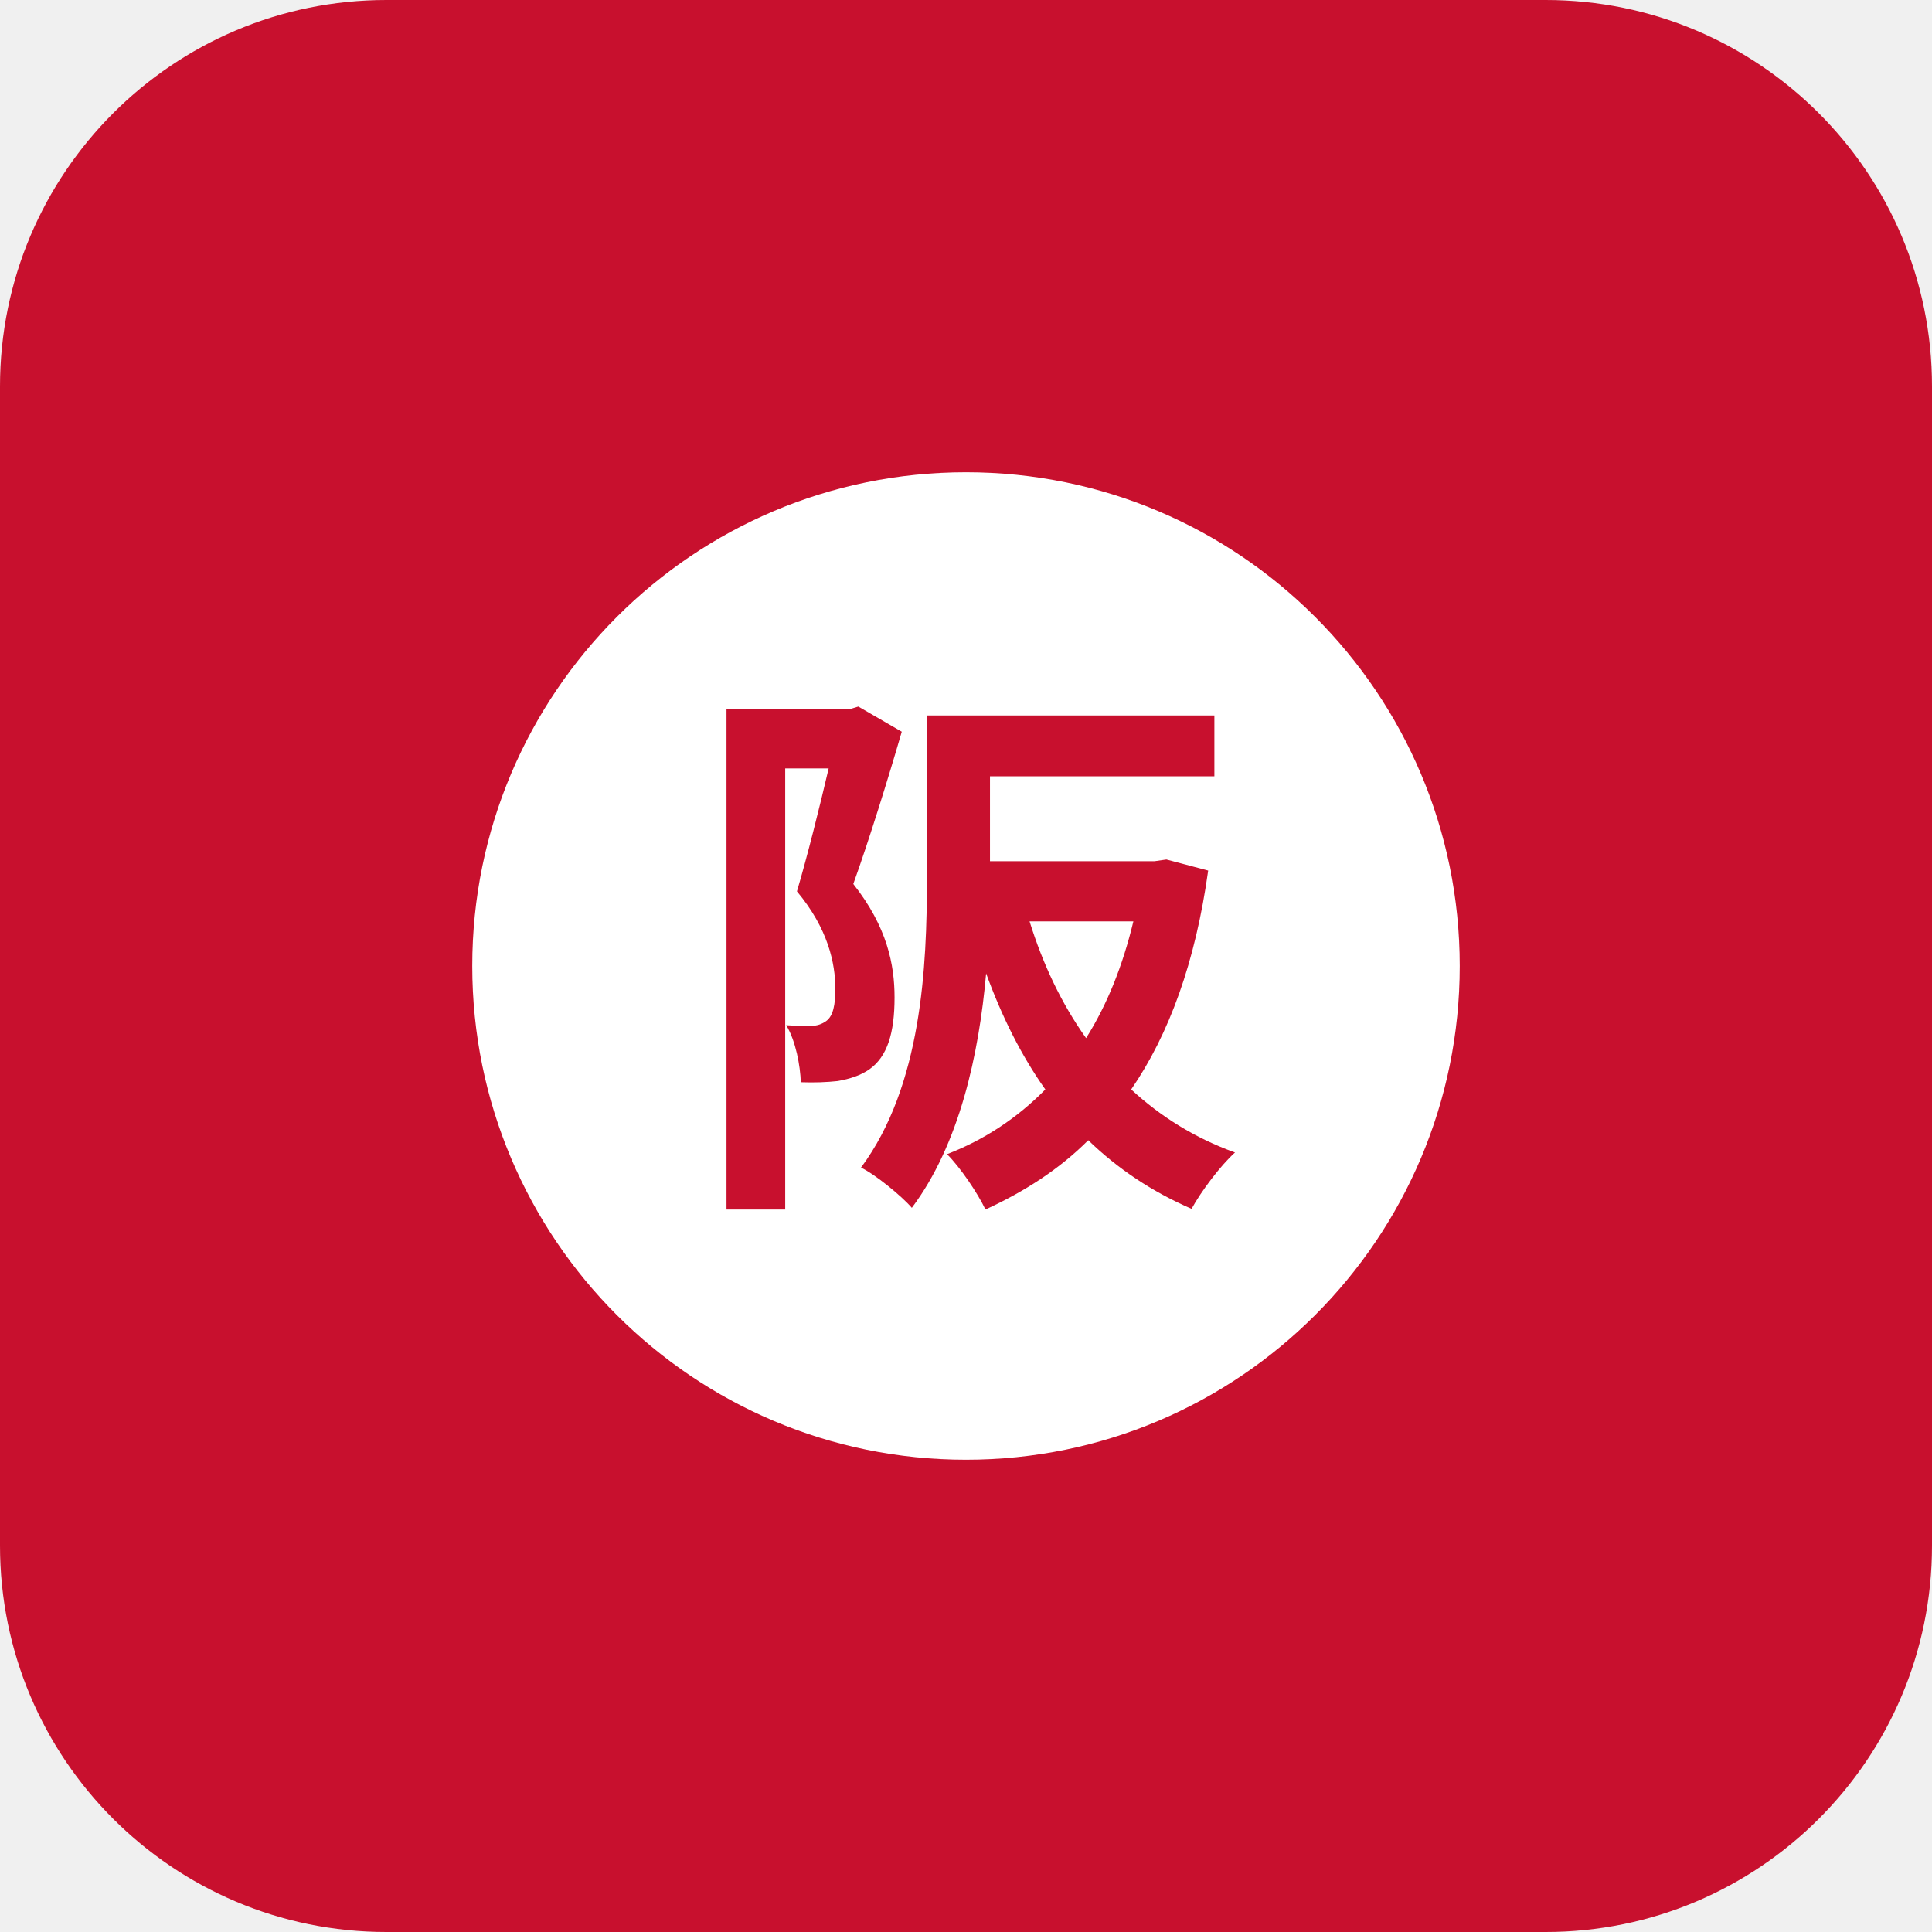
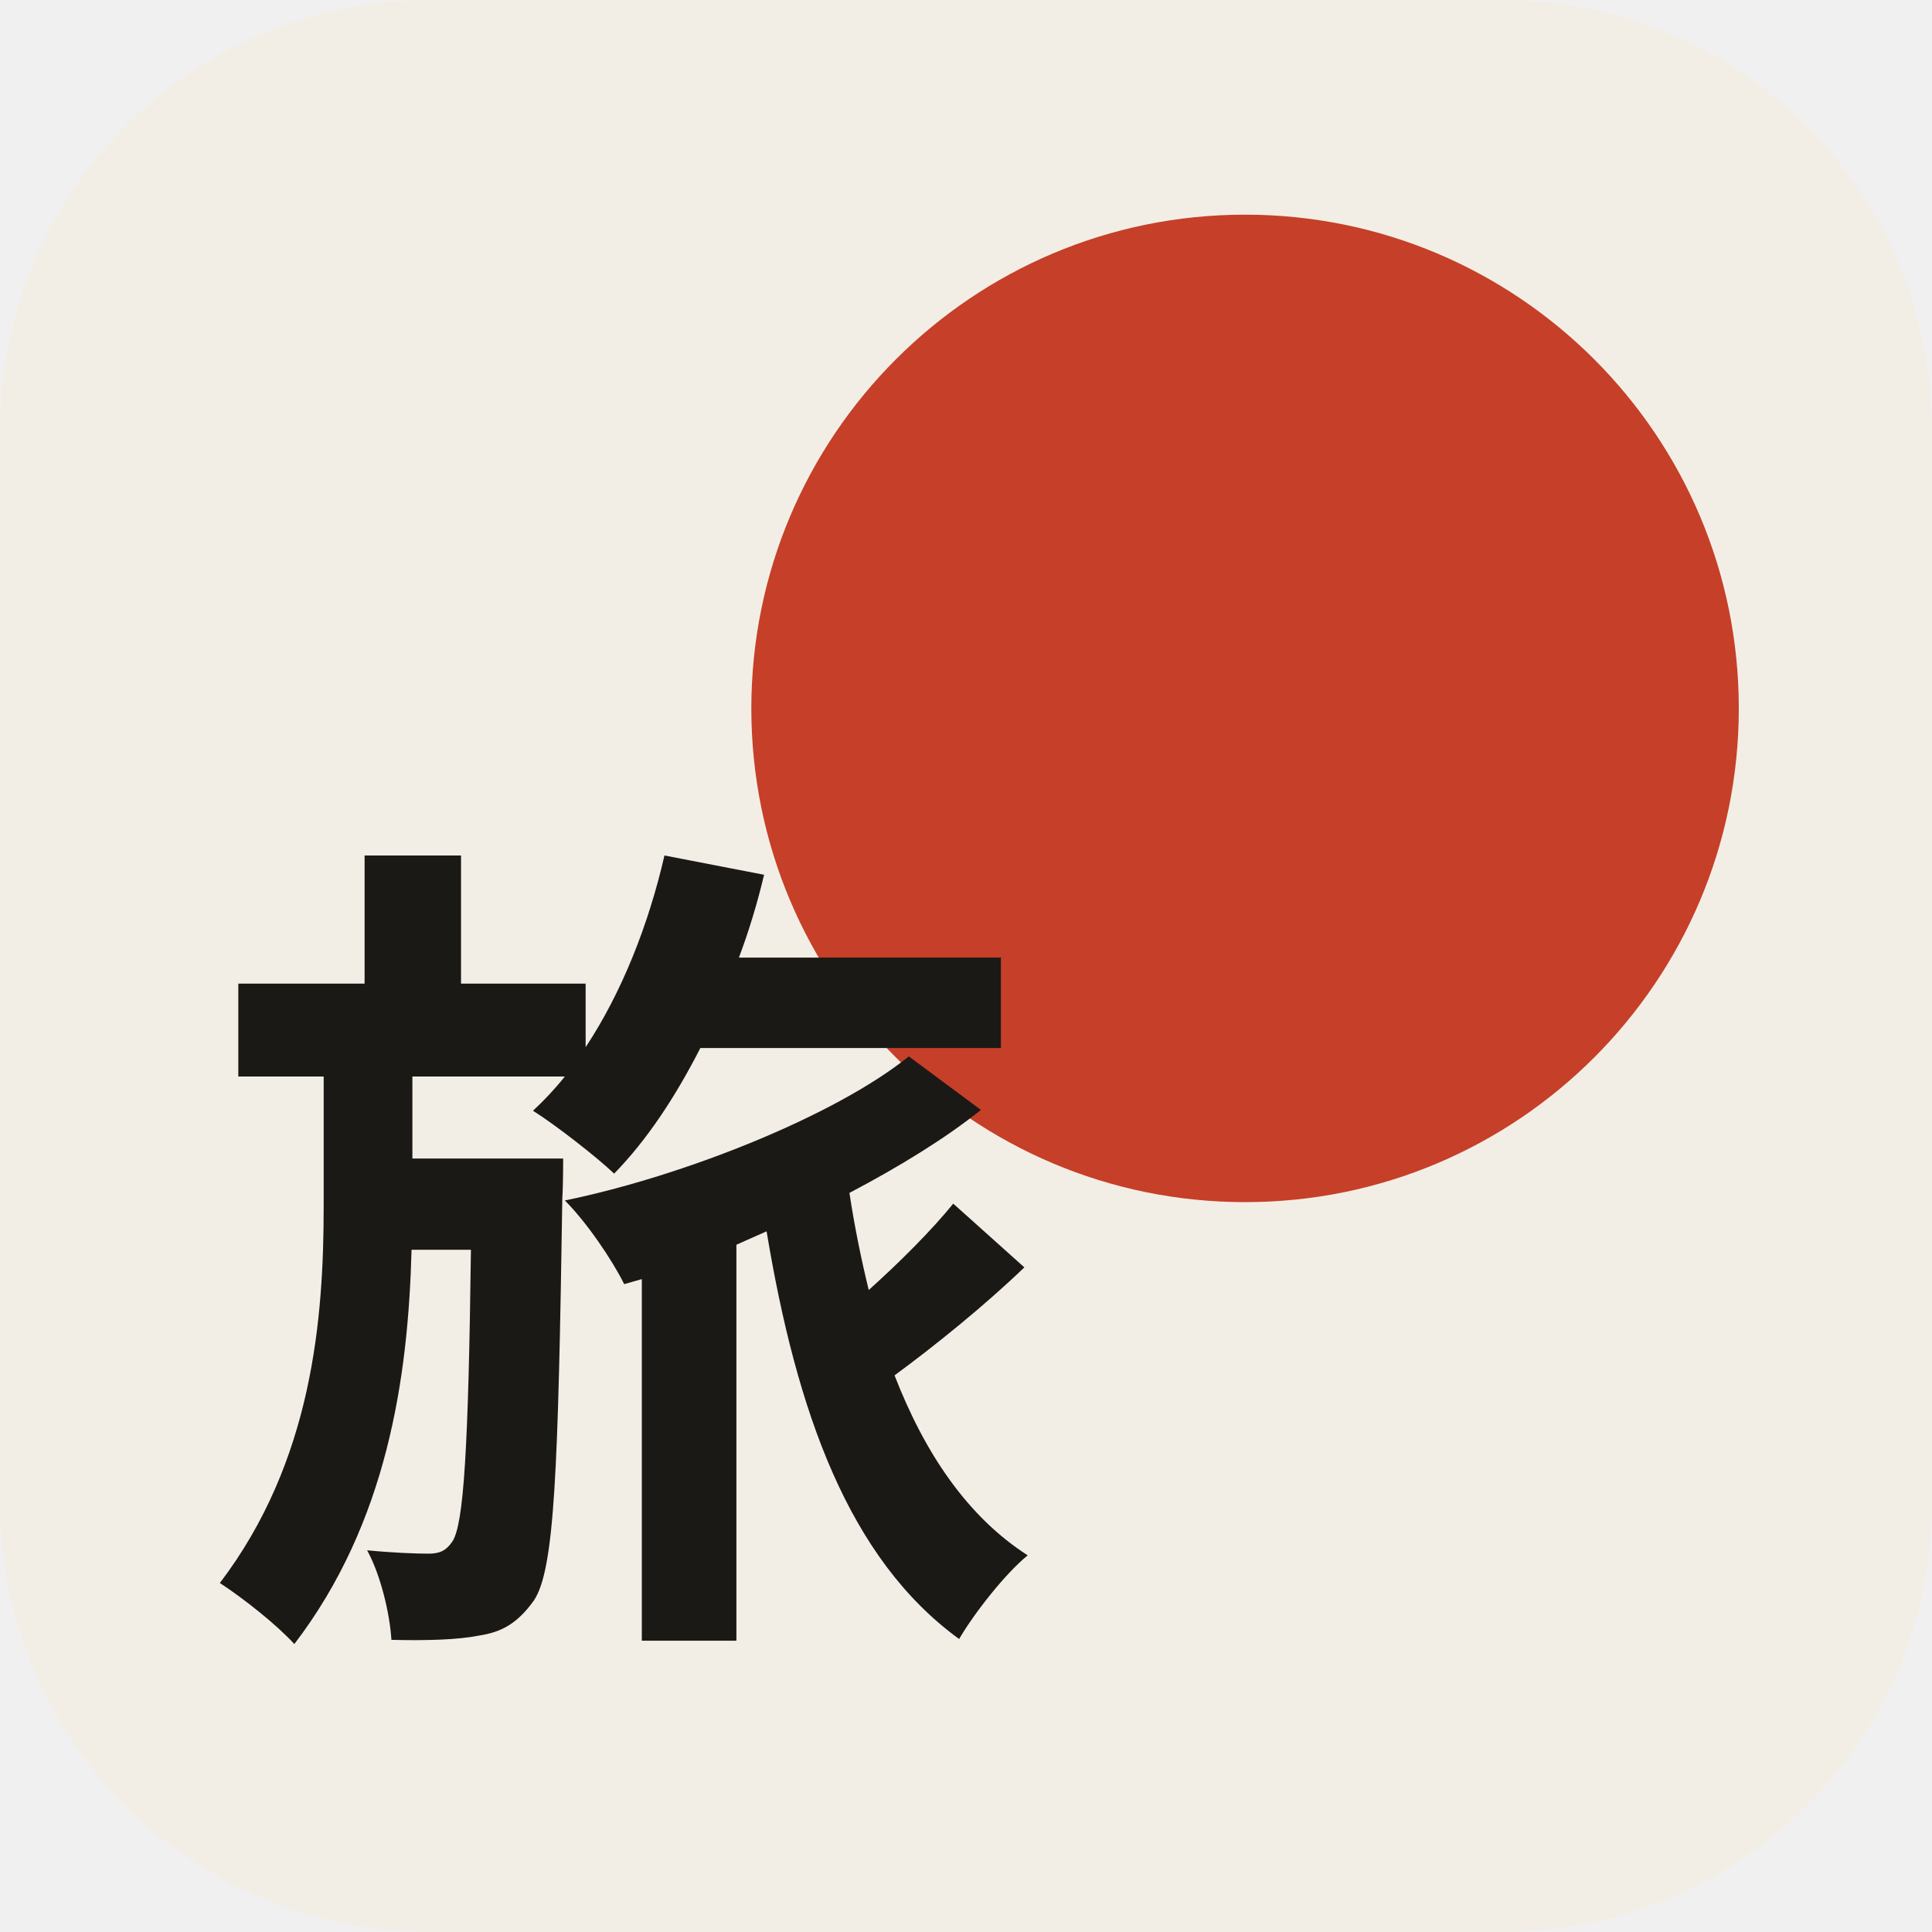
<svg xmlns="http://www.w3.org/2000/svg" viewBox="0 0 180 180">
-   <rect width="180" height="180" rx="36" fill="#c8102e" />
-   <circle cx="90" cy="90" r="46" fill="#fff" />
-   <text x="90" y="108" font-size="52" text-anchor="middle" font-family="sans-serif" font-weight="700" fill="#c8102e">阪</text>
+   <rect width="180" height="180" rx="40" fill="#F3EEE5" />
+   <circle cx="116" cy="66" r="46" fill="#C63F28" />
+   <text x="58" y="146" font-size="78" text-anchor="middle" font-family="'Noto Serif TC','Songti TC',serif" font-weight="900" fill="#1B1915">旅</text>
</svg>
